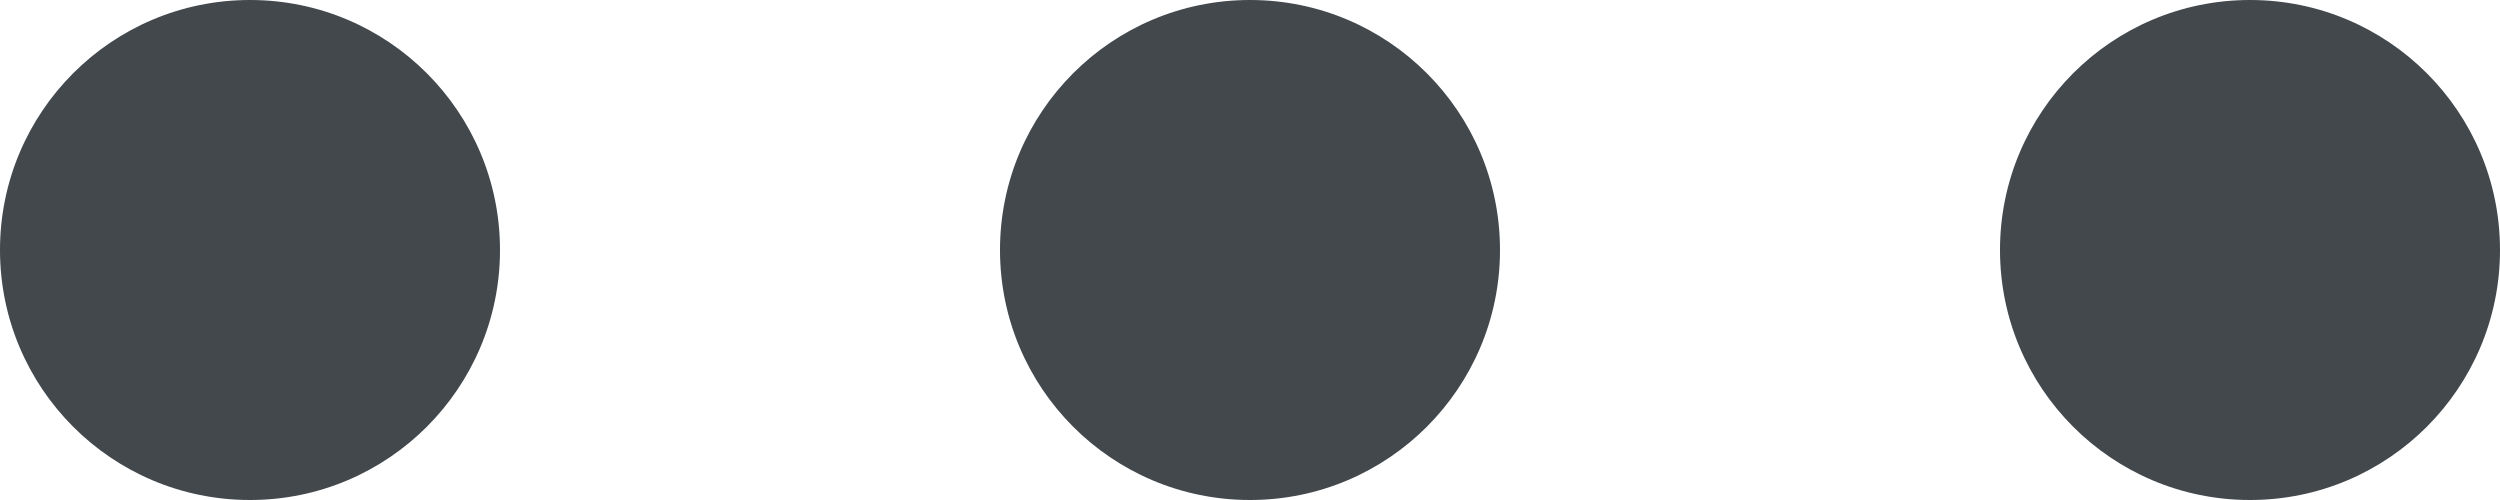
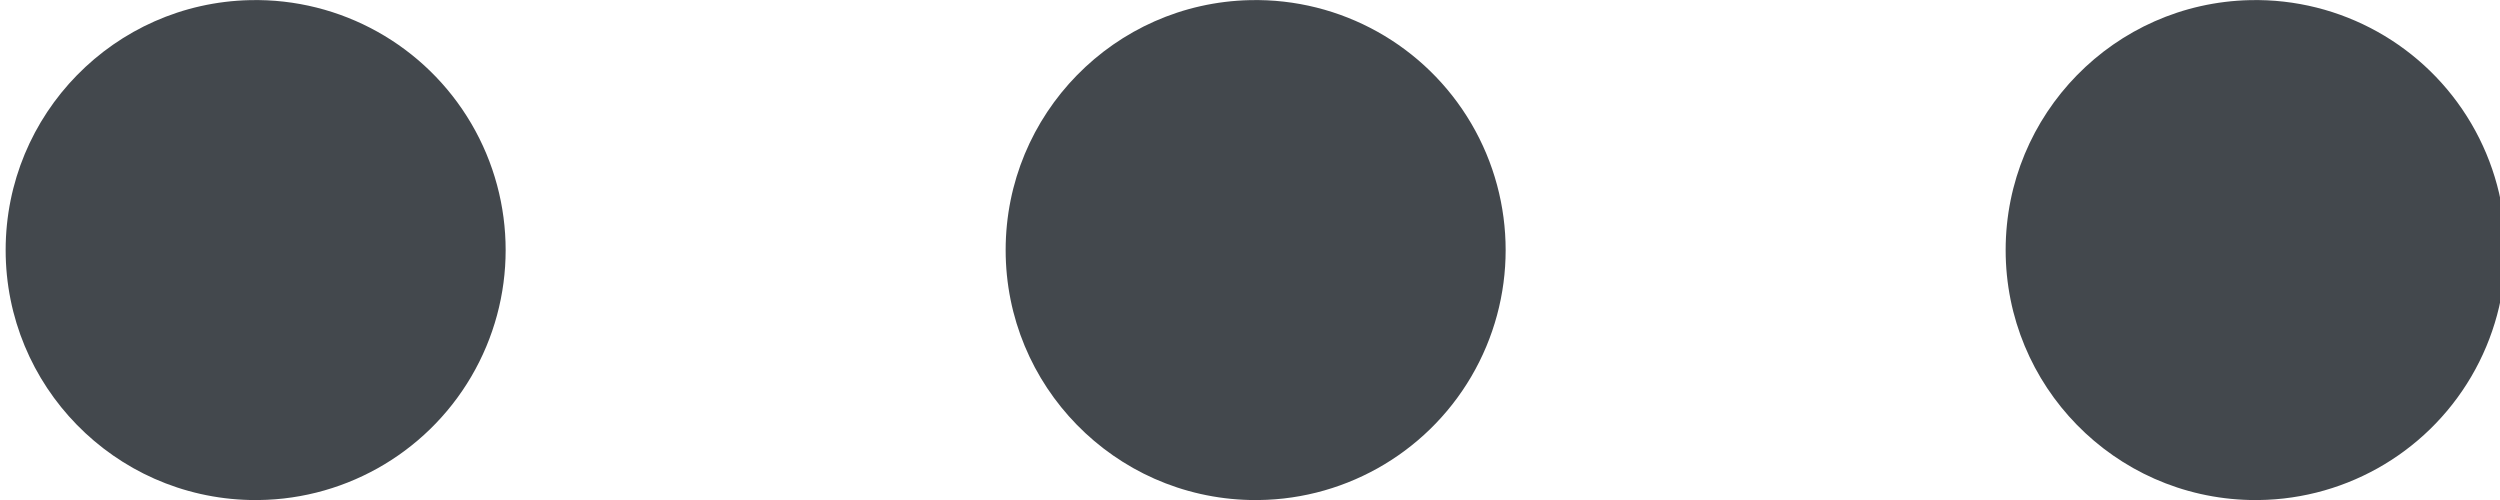
- <svg xmlns="http://www.w3.org/2000/svg" width="20px" height="4px" viewBox="0 0 20 4" version="1.1">
-   <defs />
-   <g id="Page-1" stroke="none" stroke-width="1" fill="none" fill-rule="evenodd">
-     <g id="Artboard-1" transform="translate(-478, -1051)" fill="#43484D">
-       <g id="Icon" transform="translate(478, 1051)">
-         <path d="M2,4 C3.105,4 4,3.105 4,2 C4,0.895 3.105,0 2,0 C0.895,0 0,0.895 0,2 C0,3.105 0.895,4 2,4" id="Fill-33" />
-         <path d="M10,4 C11.105,4 12,3.105 12,2 C12,0.895 11.105,0 10,0 C8.895,0 8,0.895 8,2 C8,3.105 8.895,4 10,4" id="Fill-40" />
-         <path d="M18,4 C19.105,4 20,3.105 20,2 C20,0.895 19.105,0 18,0 C16.895,0 16,0.895 16,2 C16,3.105 16.895,4 18,4" id="Fill-46" />
-       </g>
-     </g>
+ <svg xmlns="http://www.w3.org/2000/svg" width="20" height="4" viewBox="0 0 20 4">
+   <g fill="#43484D" fill-rule="evenodd">
+     <path d="M2 4A2 2 0 1 0 2.001.001 2 2 0 0 0 2 4M10 4a2 2 0 1 0 .001-3.999A2 2 0 0 0 10 4M18 4a2 2 0 1 0 .001-3.999A2 2 0 0 0 18 4" />
  </g>
</svg>
